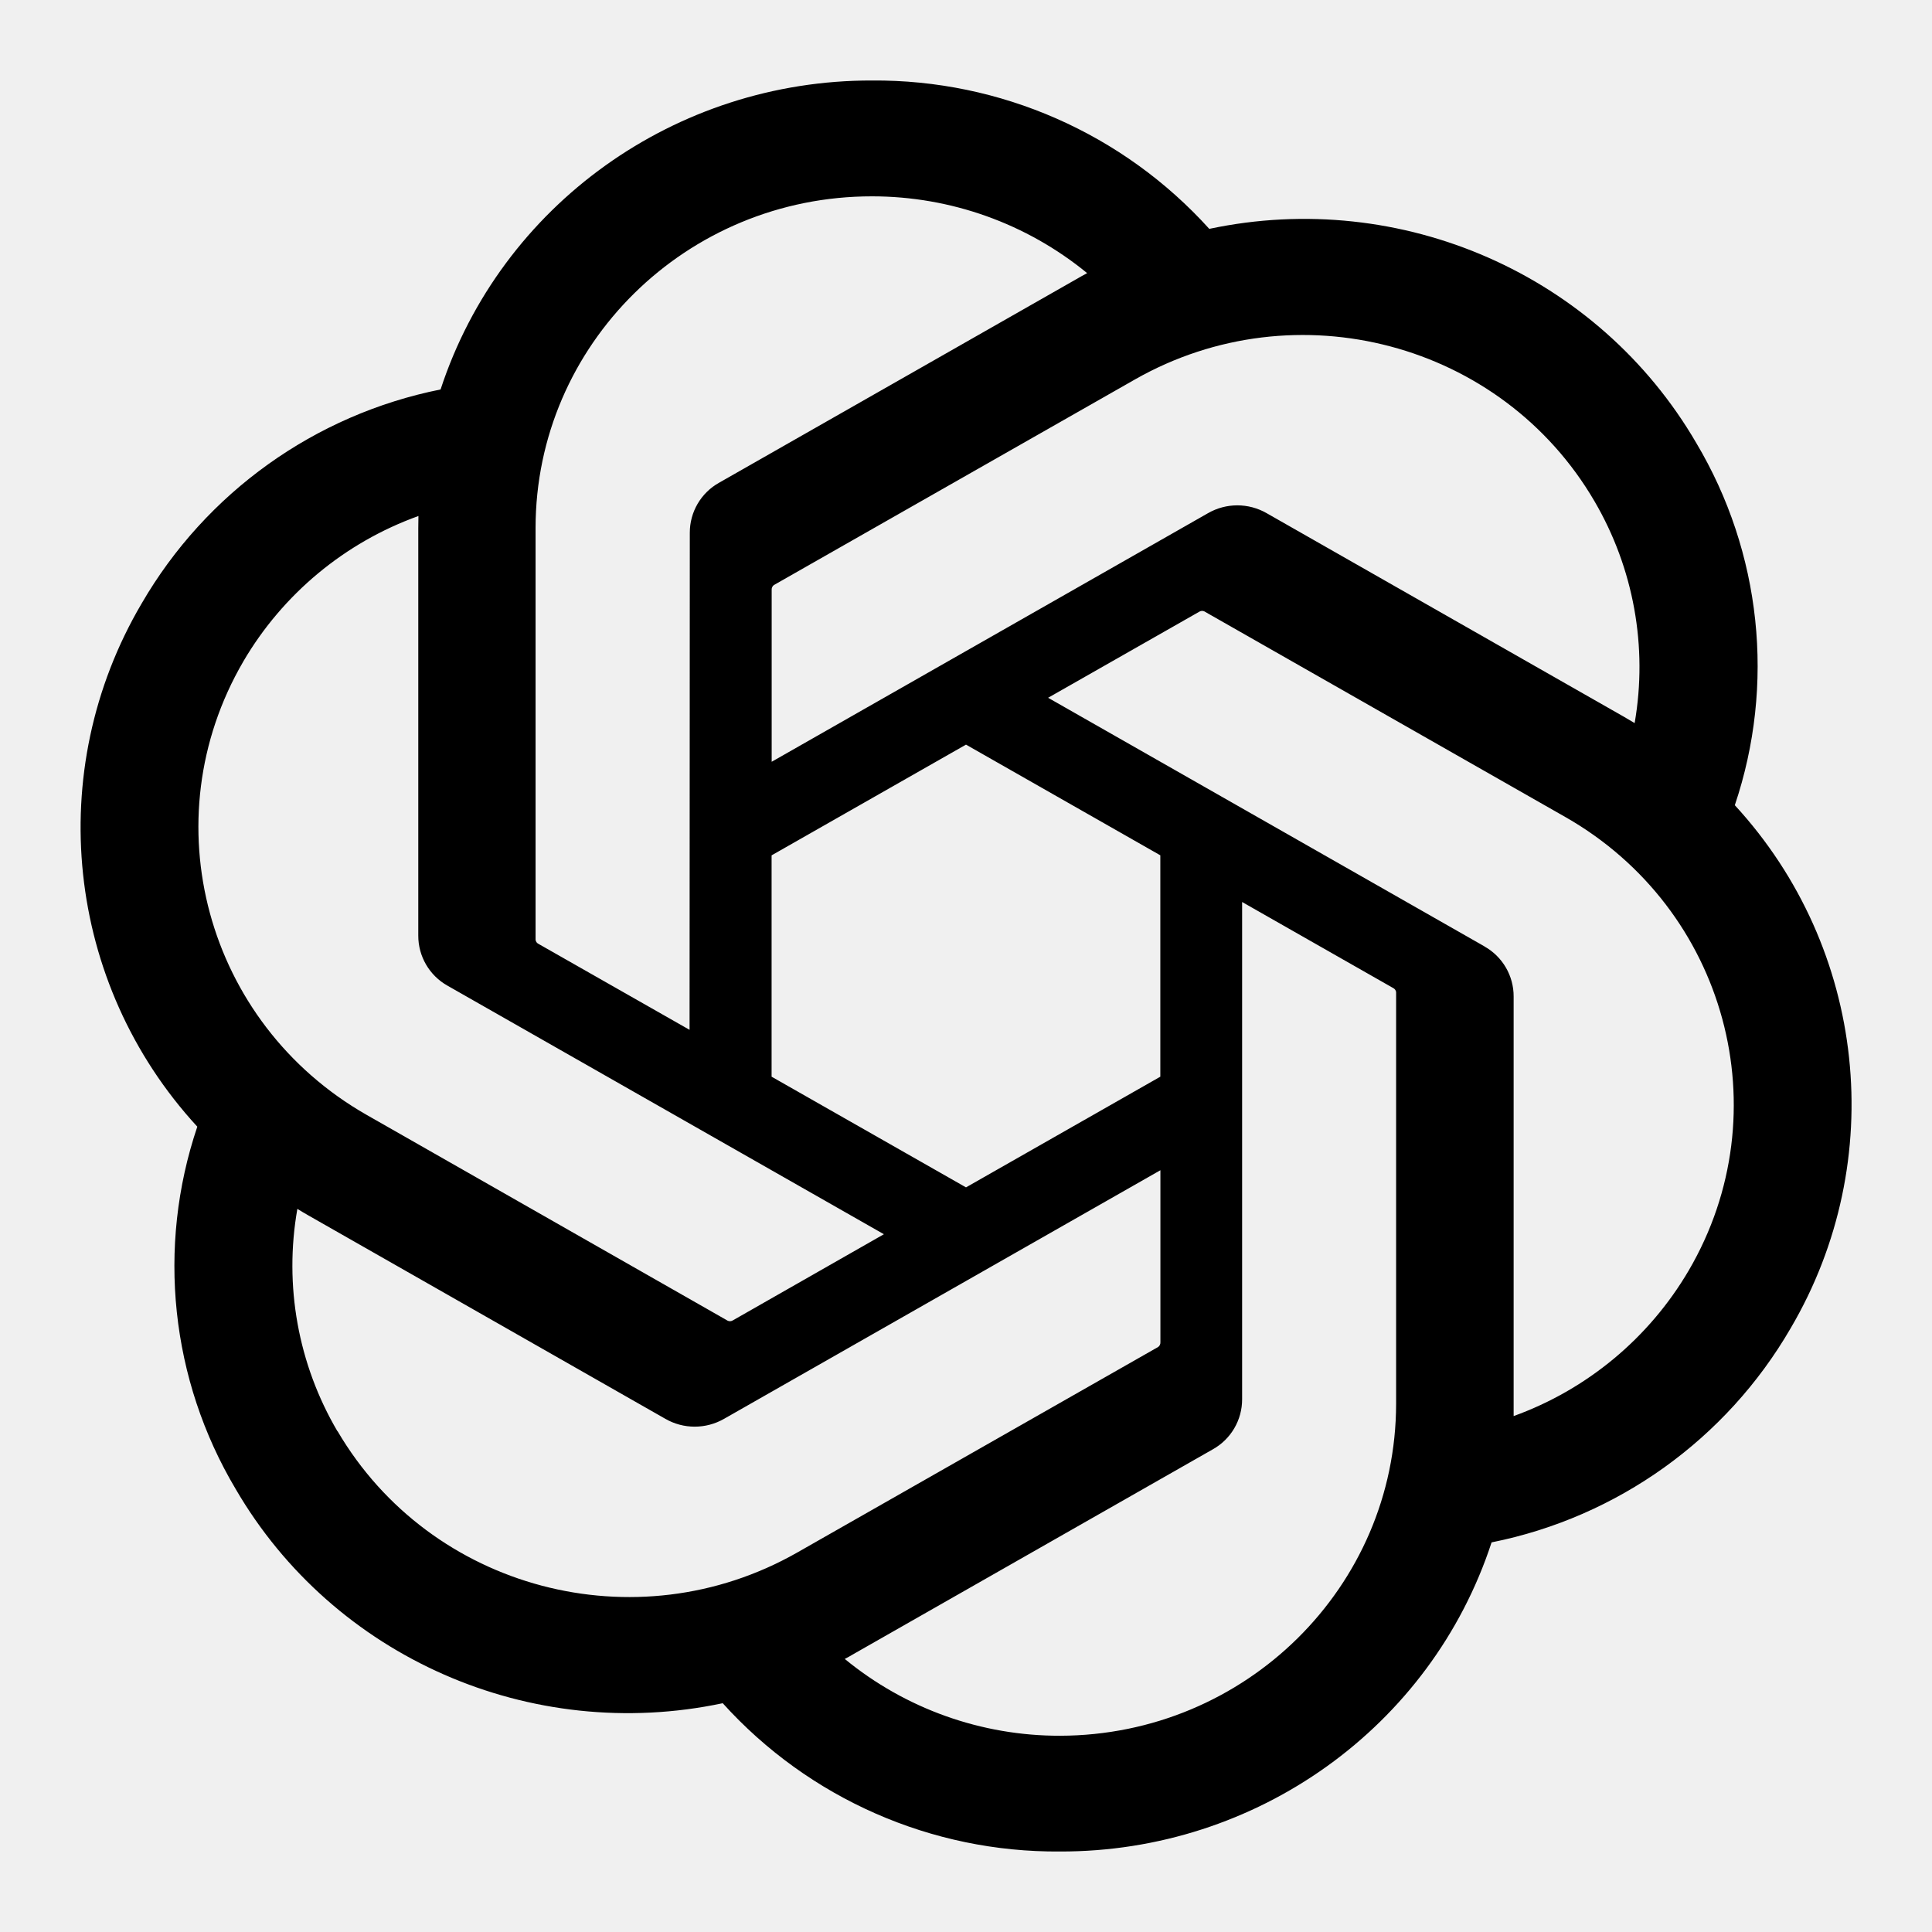
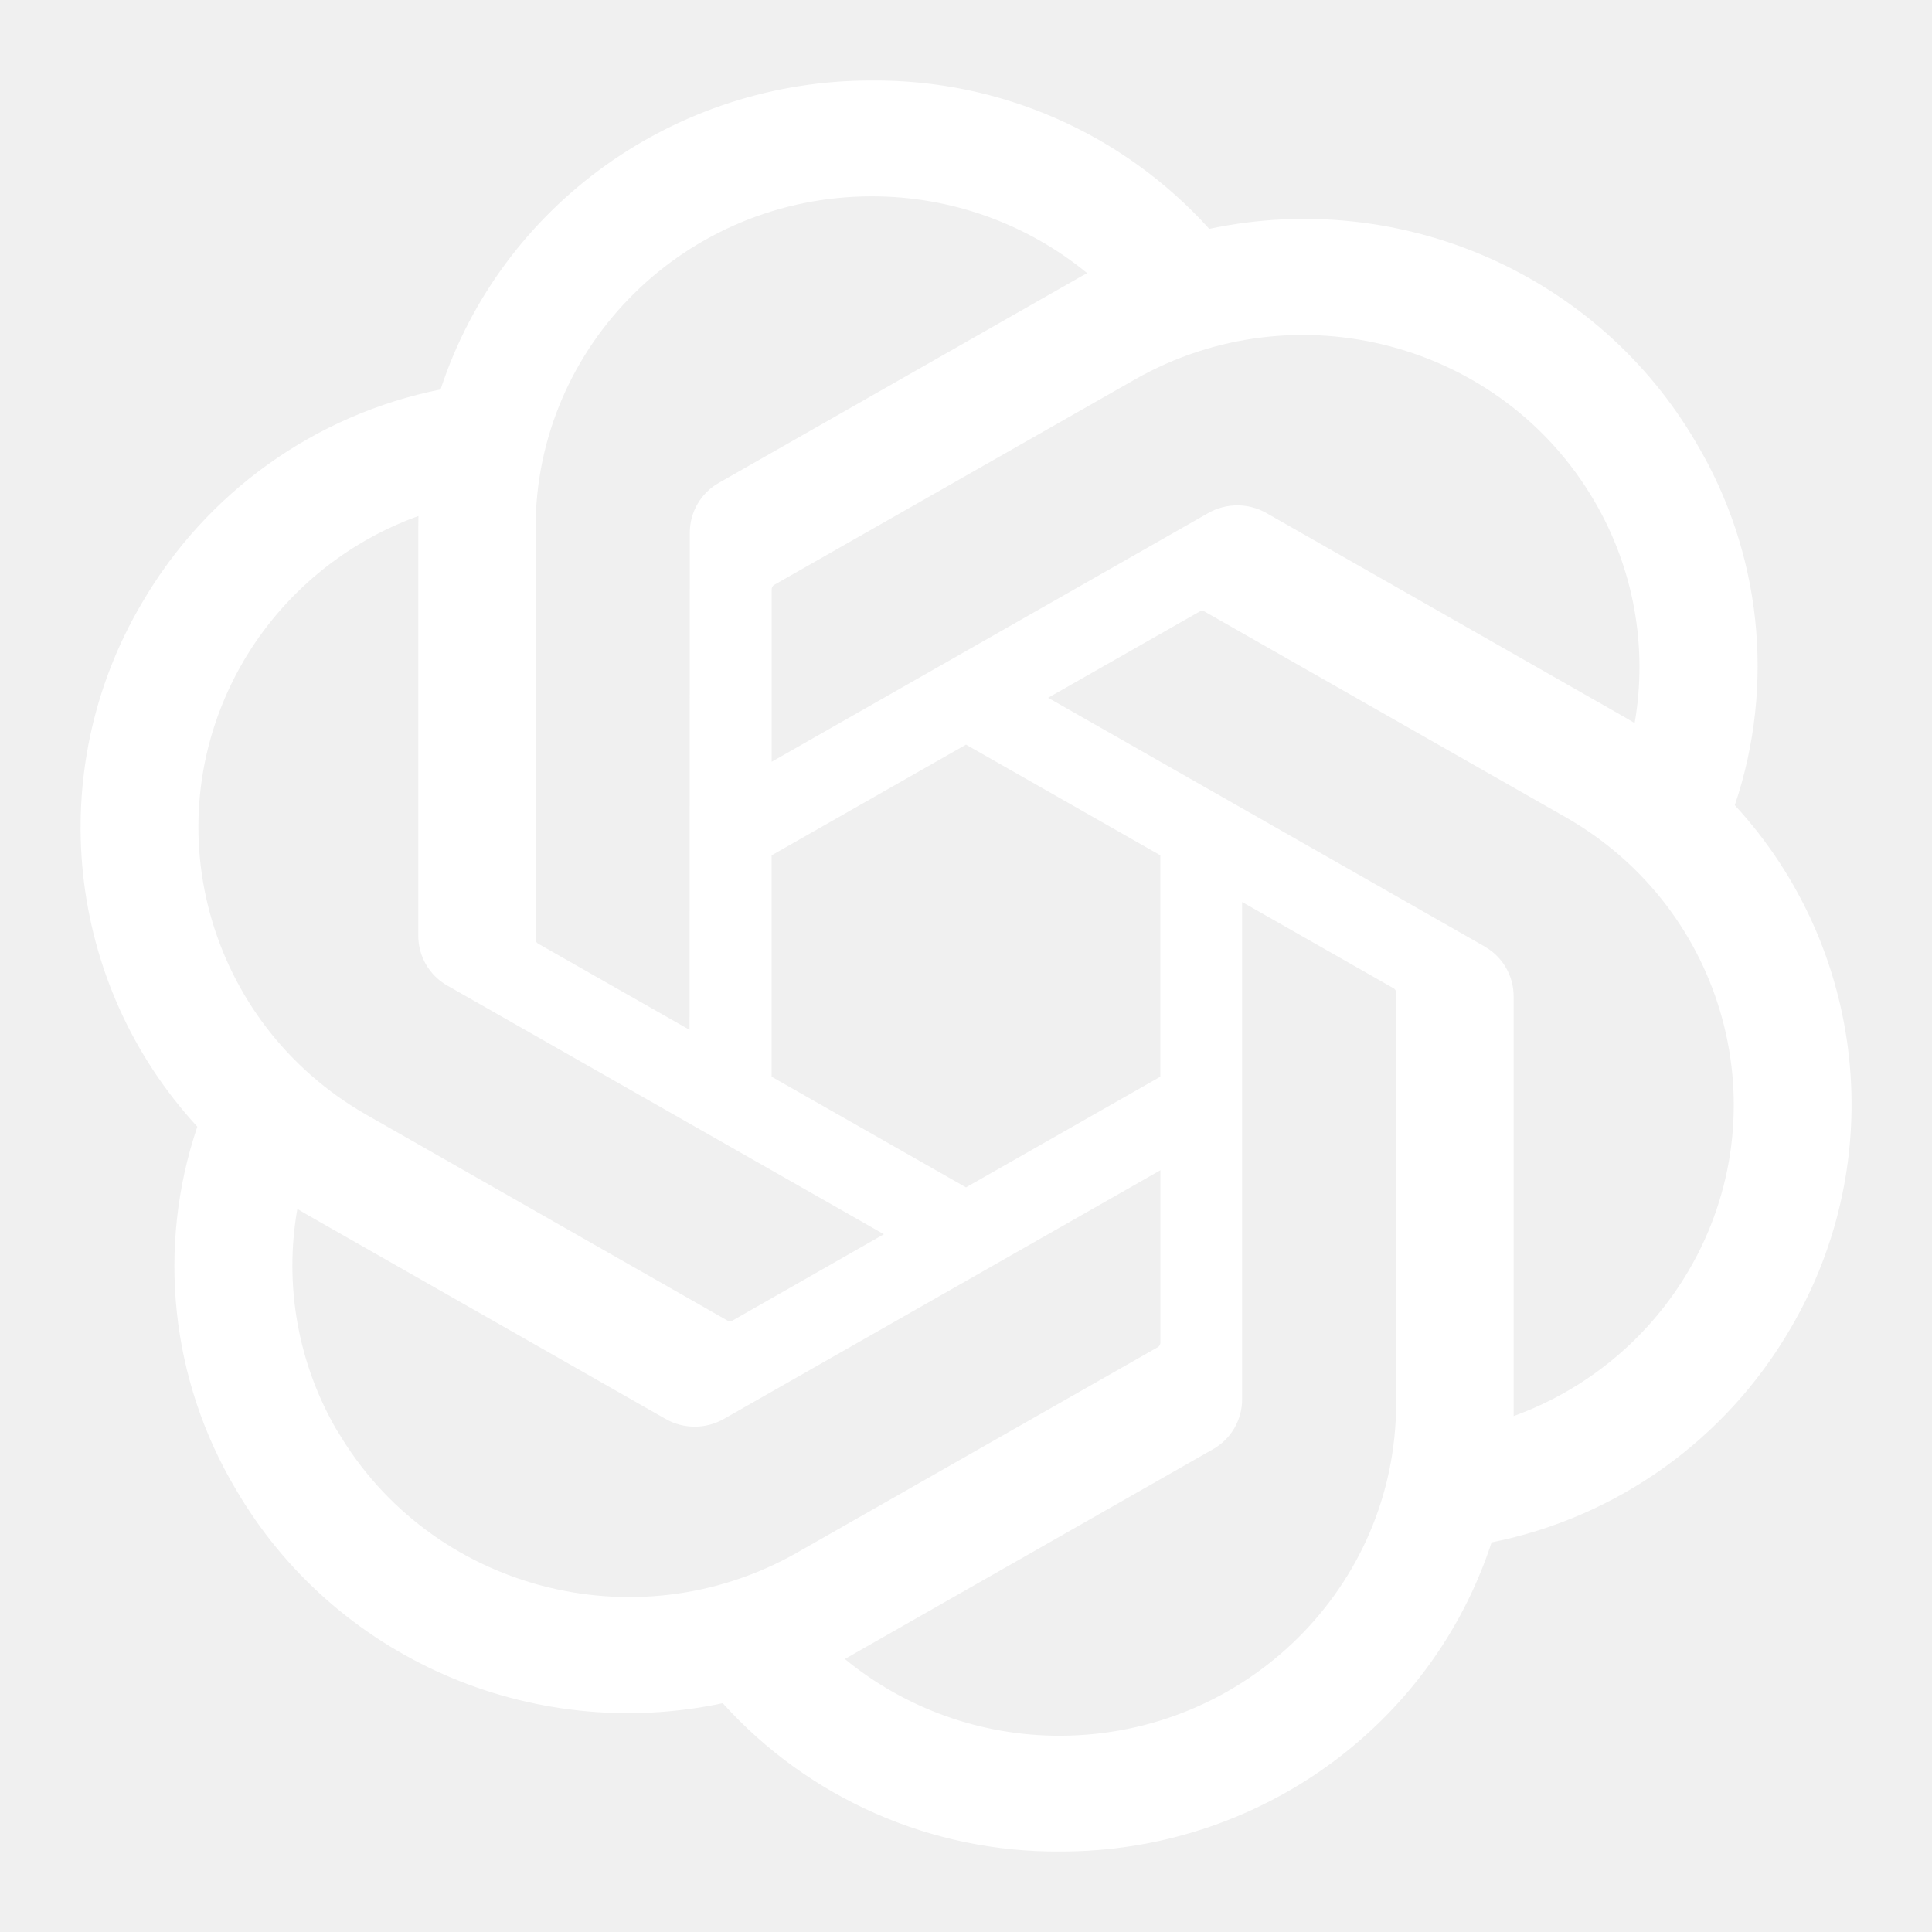
- <svg xmlns="http://www.w3.org/2000/svg" fill="currentColor" fill-rule="evenodd" height="1em" style="flex:none;line-height:1" viewBox="0 0 24 24" width="1em">
+ <svg xmlns="http://www.w3.org/2000/svg" fill="#FFFFFF" fill-rule="evenodd" height="1em" style="flex:none;line-height:1" viewBox="0 0 24 24" width="1em">
  <path d="M21.55 10.004a5.416 5.416 0 00-.478-4.501c-1.217-2.09-3.662-3.166-6.05-2.66A5.59 5.59 0 0010.831 1C8.39.995 6.224 2.546 5.473 4.838A5.553 5.553 0 001.76 7.496a5.487 5.487 0 00.691 6.5 5.416 5.416 0 00.477 4.502c1.217 2.09 3.662 3.165 6.05 2.66A5.586 5.586 0 0013.168 23c2.443.006 4.61-1.546 5.361-3.84a5.553 5.553 0 003.715-2.66 5.488 5.488 0 00-.693-6.497v.001zm-8.381 11.558a4.199 4.199 0 01-2.675-.954c.034-.018.093-.05.132-.074l4.44-2.53a.71.71 0 00.364-.623v-6.176l1.877 1.069c.02.01.033.029.036.05v5.115c-.003 2.274-1.87 4.118-4.174 4.123zM4.192 17.78a4.059 4.059 0 01-.498-2.763c.032.02.09.055.131.078l4.44 2.53c.225.13.504.13.73 0l5.42-3.088v2.138a.068.068 0 01-.027.057L9.9 19.288c-1.999 1.136-4.552.46-5.707-1.51h-.001zM3.023 8.216A4.15 4.15 0 015.198 6.41l-.002.151v5.06a.711.711 0 00.364.624l5.42 3.087-1.876 1.07a.067.067 0 01-.063.005l-4.489-2.559c-1.995-1.14-2.679-3.658-1.53-5.63h.001zm15.417 3.54l-5.42-3.088L14.896 7.6a.067.067 0 01.063-.006l4.489 2.557c1.998 1.14 2.683 3.662 1.529 5.633a4.163 4.163 0 01-2.174 1.807V12.38a.71.71 0 00-.363-.623zm1.867-2.773a6.04 6.04 0 00-.132-.078l-4.44-2.53a.731.731 0 00-.729 0l-5.42 3.088V7.325a.068.068 0 01.027-.057L14.1 4.713c2-1.137 4.555-.46 5.707 1.513.487.833.664 1.809.499 2.757h.001zm-11.741 3.81l-1.877-1.068a.065.065 0 01-.036-.051V6.559c.001-2.277 1.873-4.122 4.181-4.12.976 0 1.92.338 2.671.954-.034.018-.092.05-.131.073l-4.44 2.53a.71.71 0 00-.365.623l-.003 6.173v.002zm1.02-2.168L12 9.25l2.414 1.375v2.75L12 14.75l-2.415-1.375v-2.75z" />
</svg>
